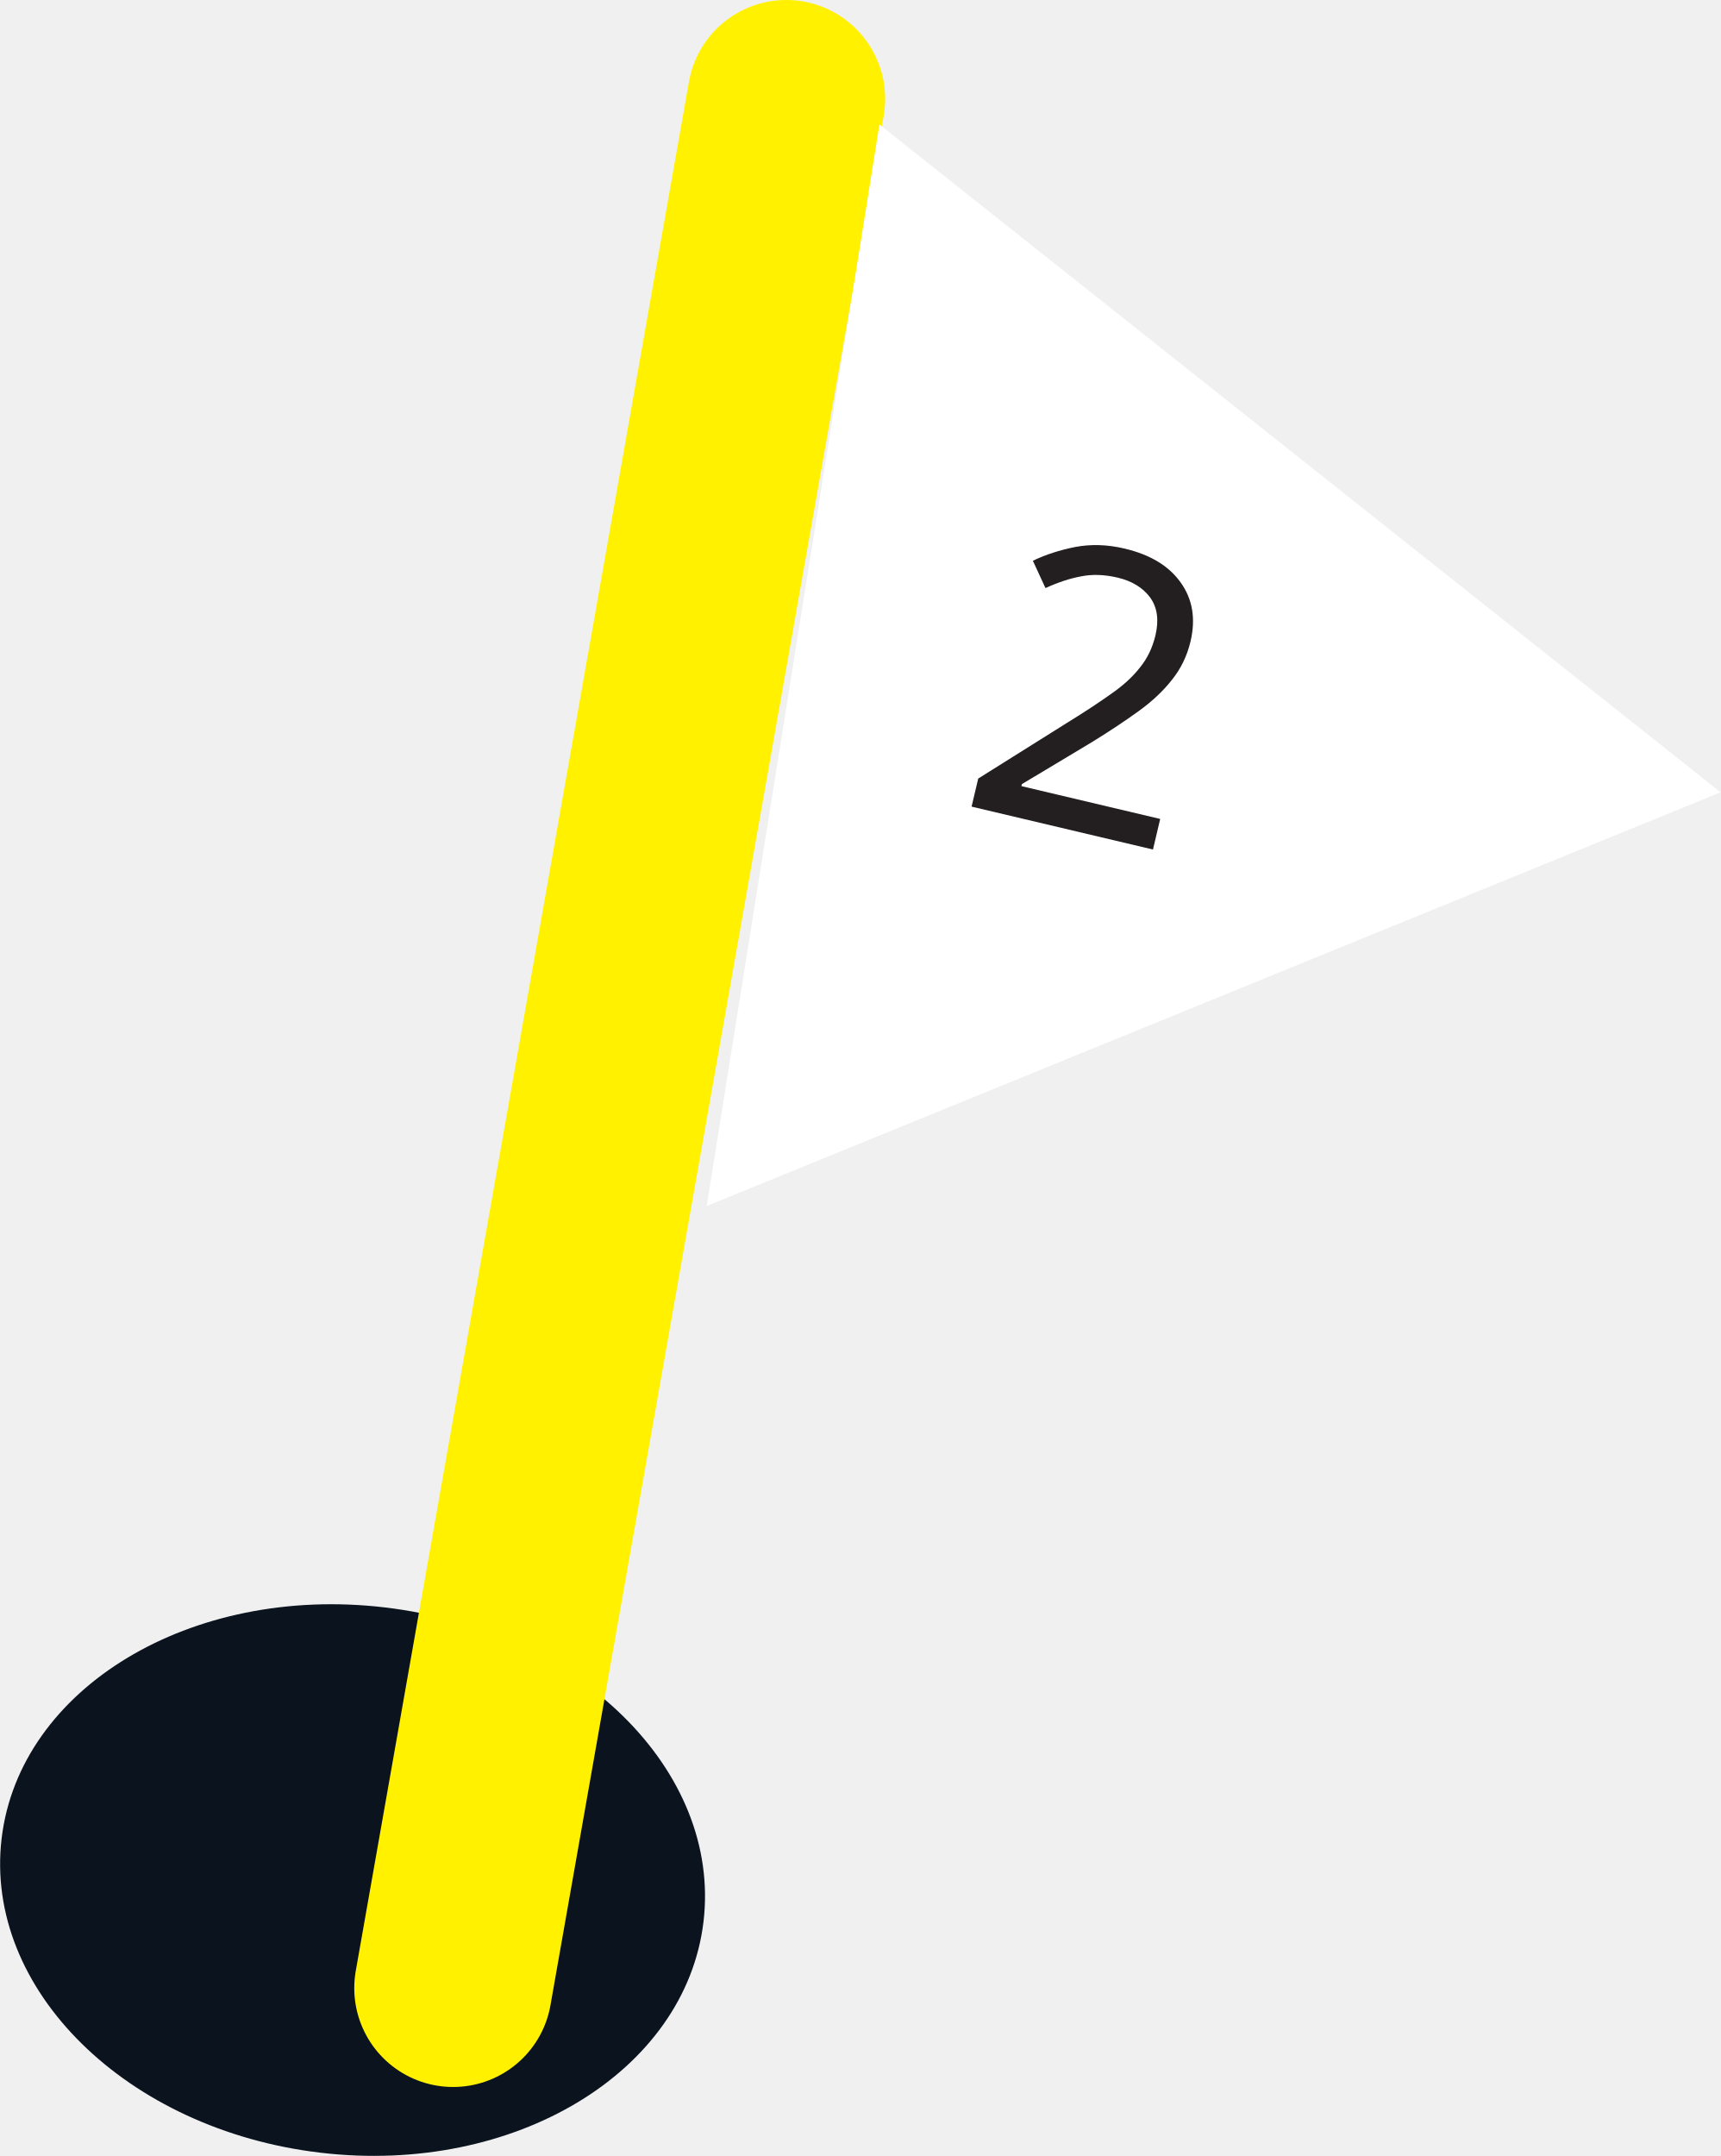
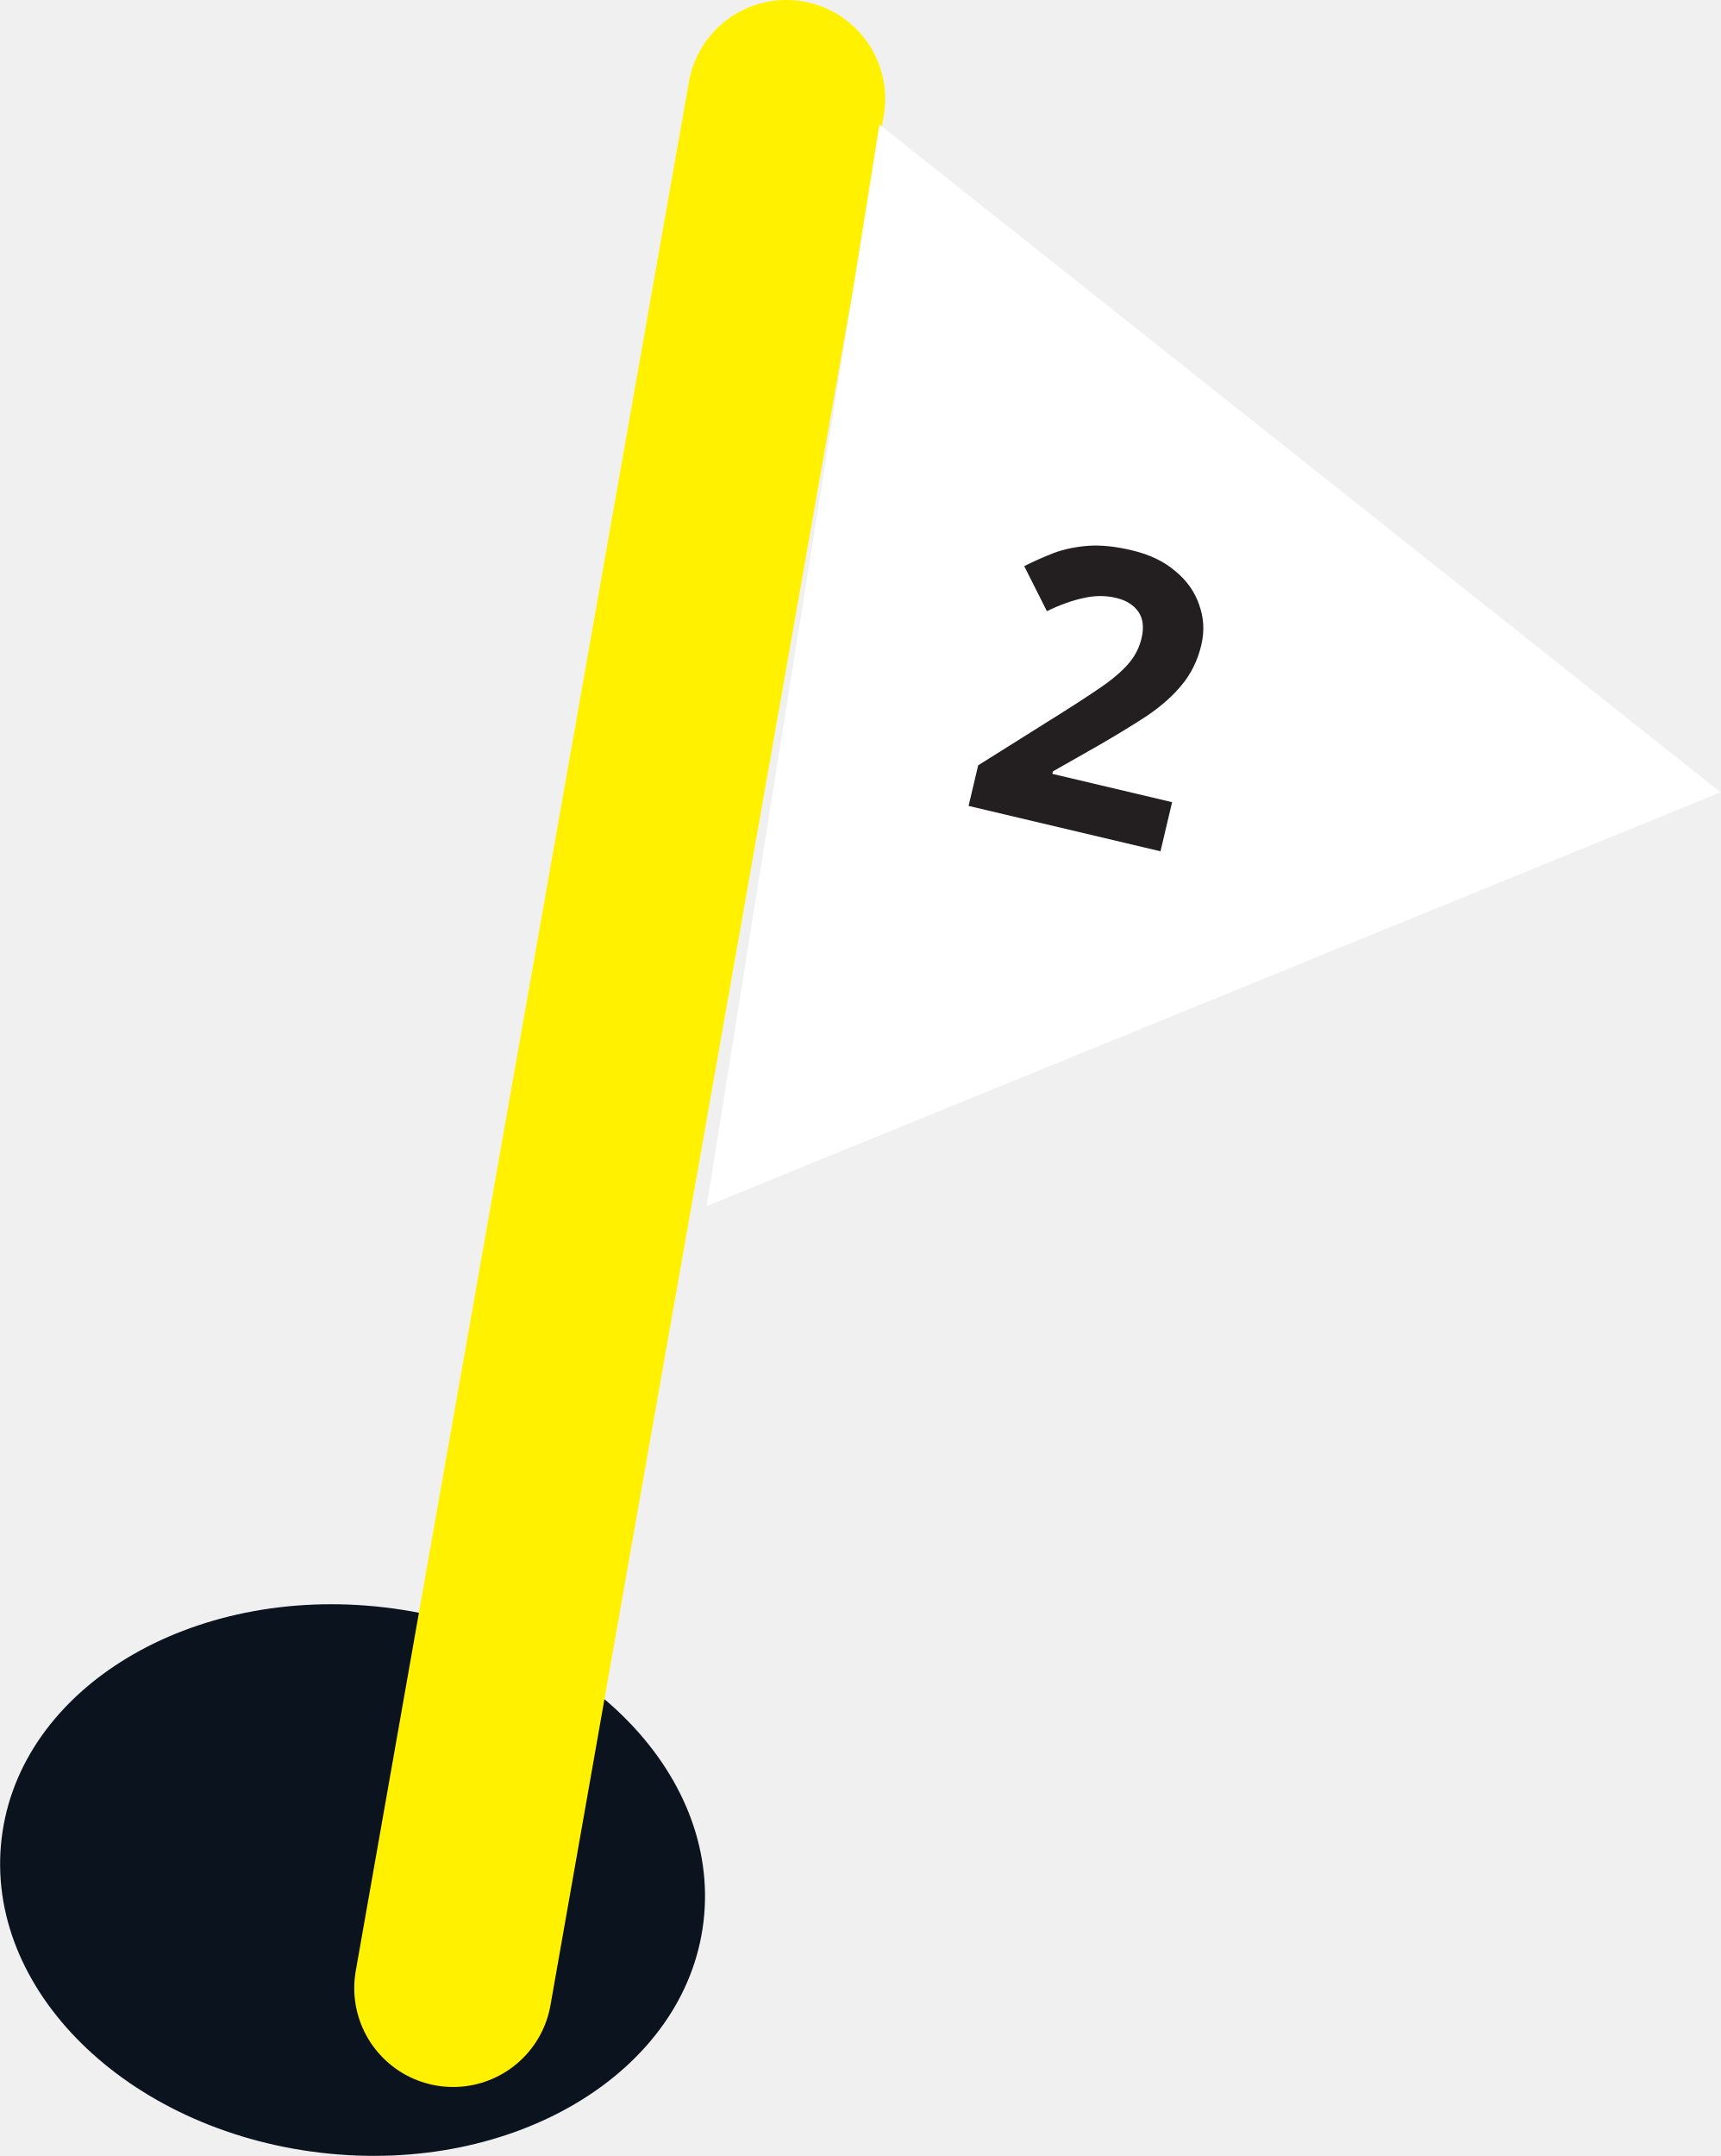
<svg xmlns="http://www.w3.org/2000/svg" version="1.1" id="Layer_1" x="0px" y="0px" width="52.217px" height="65.417px" viewBox="-376.863 -66.395 52.217 65.417" enable-background="new -376.863 -66.395 52.217 65.417" xml:space="preserve">
  <ellipse transform="matrix(0.9931 0.1172 -0.1172 0.9931 -3.6184 42.8466)" fill="#0B131E" cx="-366.167" cy="-9.347" rx="10.725" ry="8.33" />
  <line fill="none" stroke="#FFF100" stroke-width="6" stroke-linecap="round" stroke-miterlimit="10" x1="-353" y1="-63.395" x2="-363.112" y2="-6.072" />
  <polygon fill="#FFFFFF" points="-350.174,-62.618 -324.646,-42.355 -355.416,-29.802 " />
-   <text transform="matrix(0.9732 0.2301 -0.2301 0.9732 -347.9399 -42.0537)" fill="#231F20" font-family="'Verdana-Bold'" font-size="12">2</text>
+   <text transform="matrix(0.9732 0.2301 -0.2301 0.9732 -347.9399 -42.0537)" fill="#231F20" font-family="Verdana-Bold" font-weight="700" font-size="12">2</text>
</svg>
